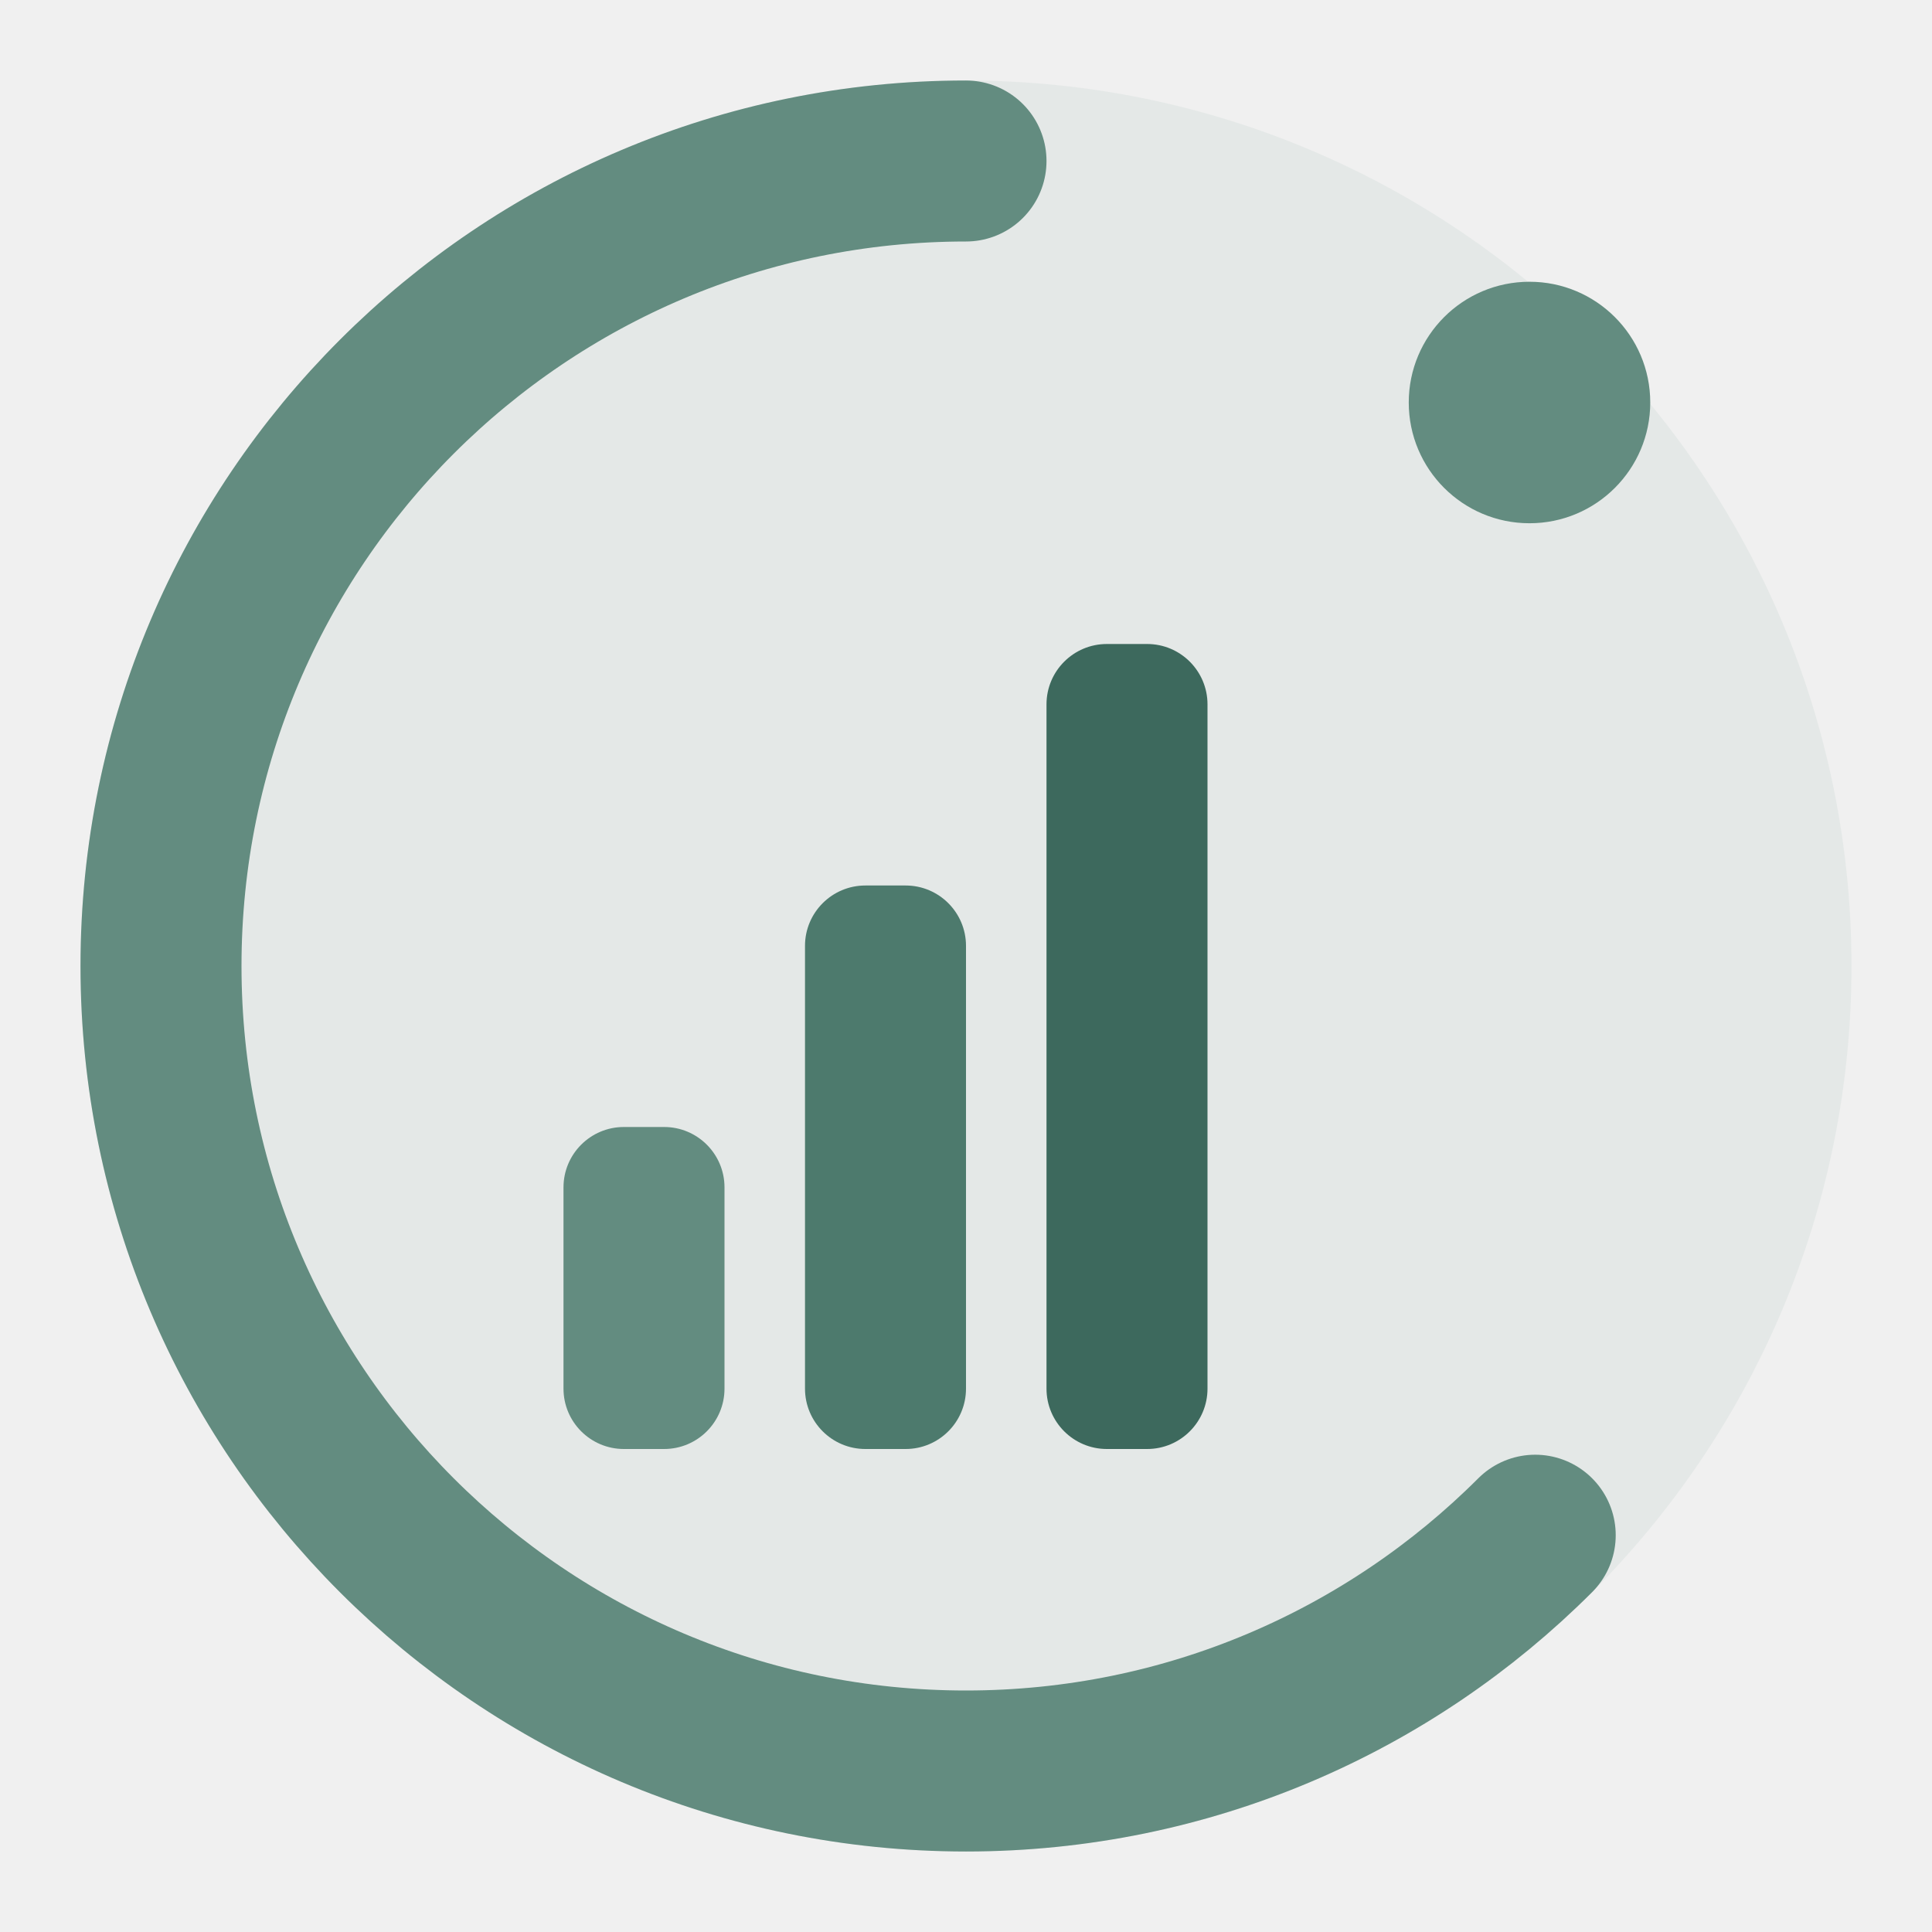
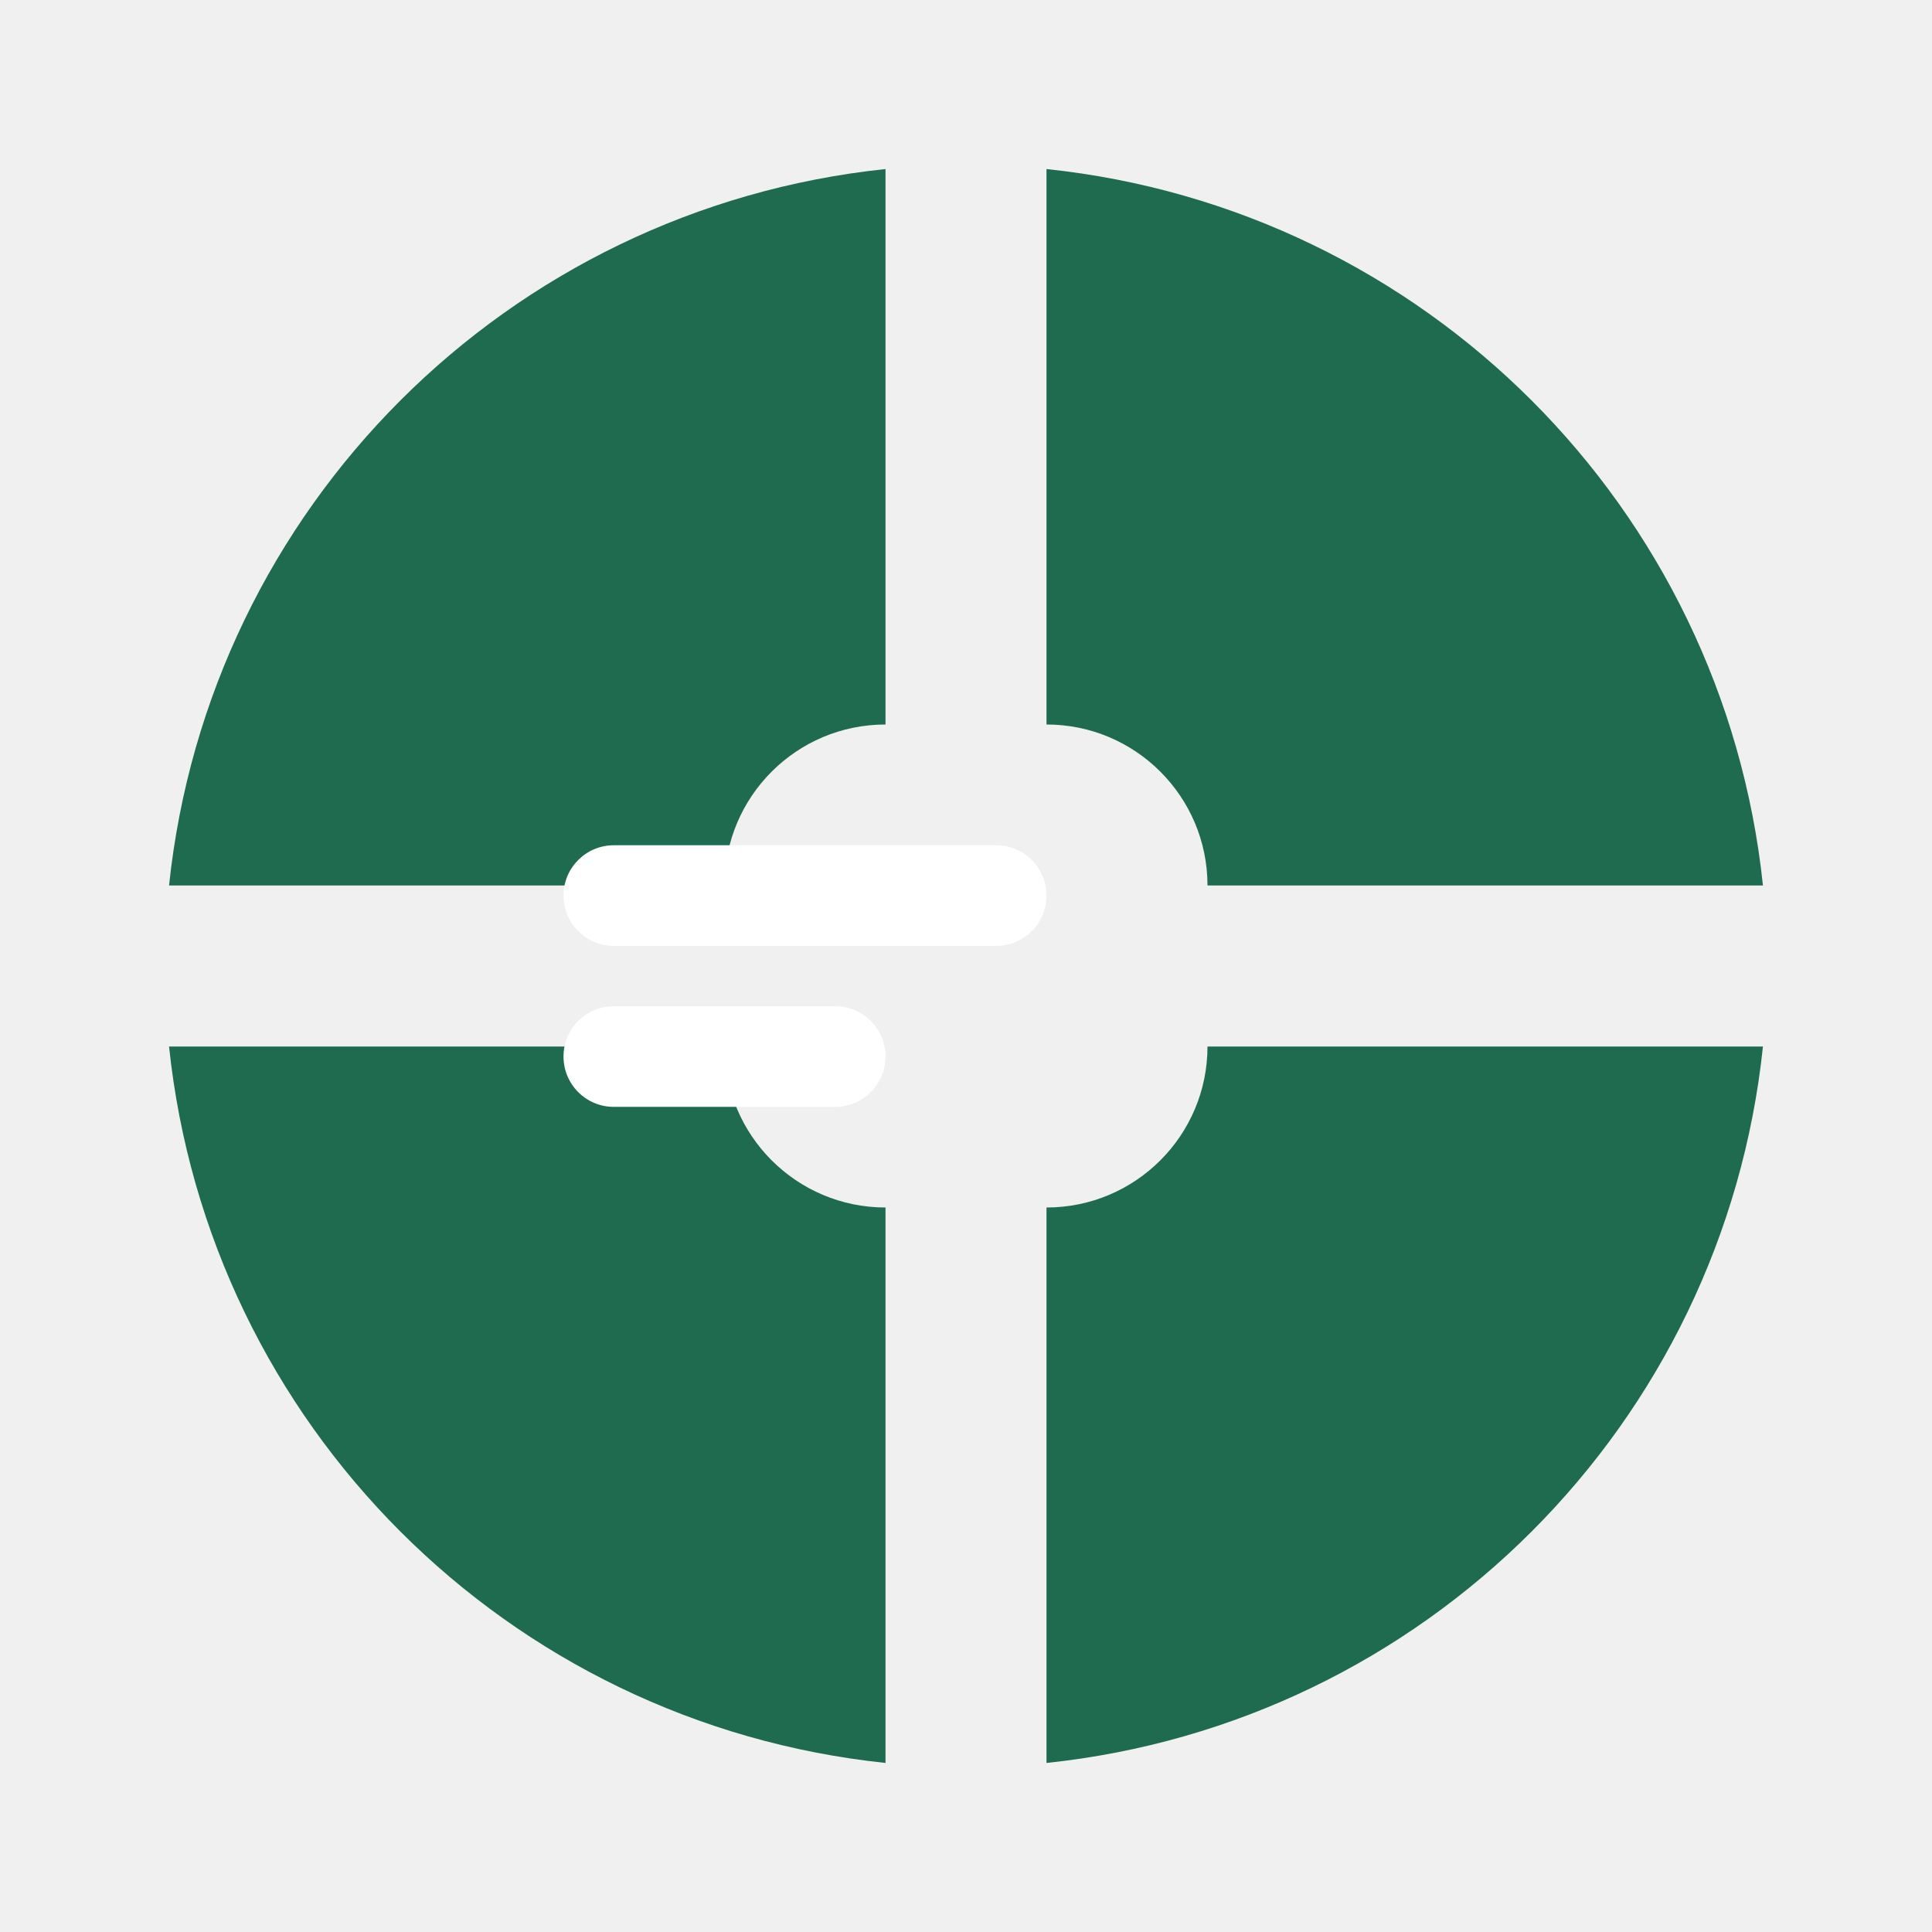
<svg xmlns="http://www.w3.org/2000/svg" width="48" height="48" viewBox="0 0 48 48" fill="none">
-   <circle cx="24" cy="24" r="22" fill="#638C80" fill-opacity="0.08" />
-   <path d="M24 4C12.954 4 4 12.954 4 24C4 35.046 12.954 44 24 44C29.523 44 34.523 41.761 38.142 38.142" stroke="#638C80" stroke-width="4" stroke-linecap="round" />
-   <g id="growth-bars">
-     <rect x="14" y="28" width="4" height="8" rx="1.5" fill="#638C80" />
-     <rect x="20" y="22" width="4" height="14" rx="1.5" fill="#4D7A6D" />
-     <rect x="26" y="16" width="4" height="20" rx="1.5" fill="#3D695D" />
-   </g>
-   <circle cx="38" cy="10" r="3" fill="#638C80" />
+   <path d="M22 4.2A20 20 0 0 0 4.2 22H18a4 4 0 0 1 4-4V4.2Z" fill="#1E6B4F" />
+   <path d="M4.2 26A20 20 0 0 0 22 43.8V30a4 4 0 0 1-4-4H4.2Z" fill="#1E6B4F" />
+   <path d="M26 4.2V18a4 4 0 0 1 4 4h13.8A20 20 0 0 0 26 4.2Z" fill="#1E6B4F" />
+   <path d="M30 26a4 4 0 0 1-4 4v13.8A20 20 0 0 0 43.8 26H30Z" fill="#1E6B4F" />
+   <rect x="14" y="21" width="12" height="2.5" rx="1.25" fill="white" />
+   <rect x="14" y="25" width="8" height="2.5" rx="1.25" fill="white" />
</svg>
